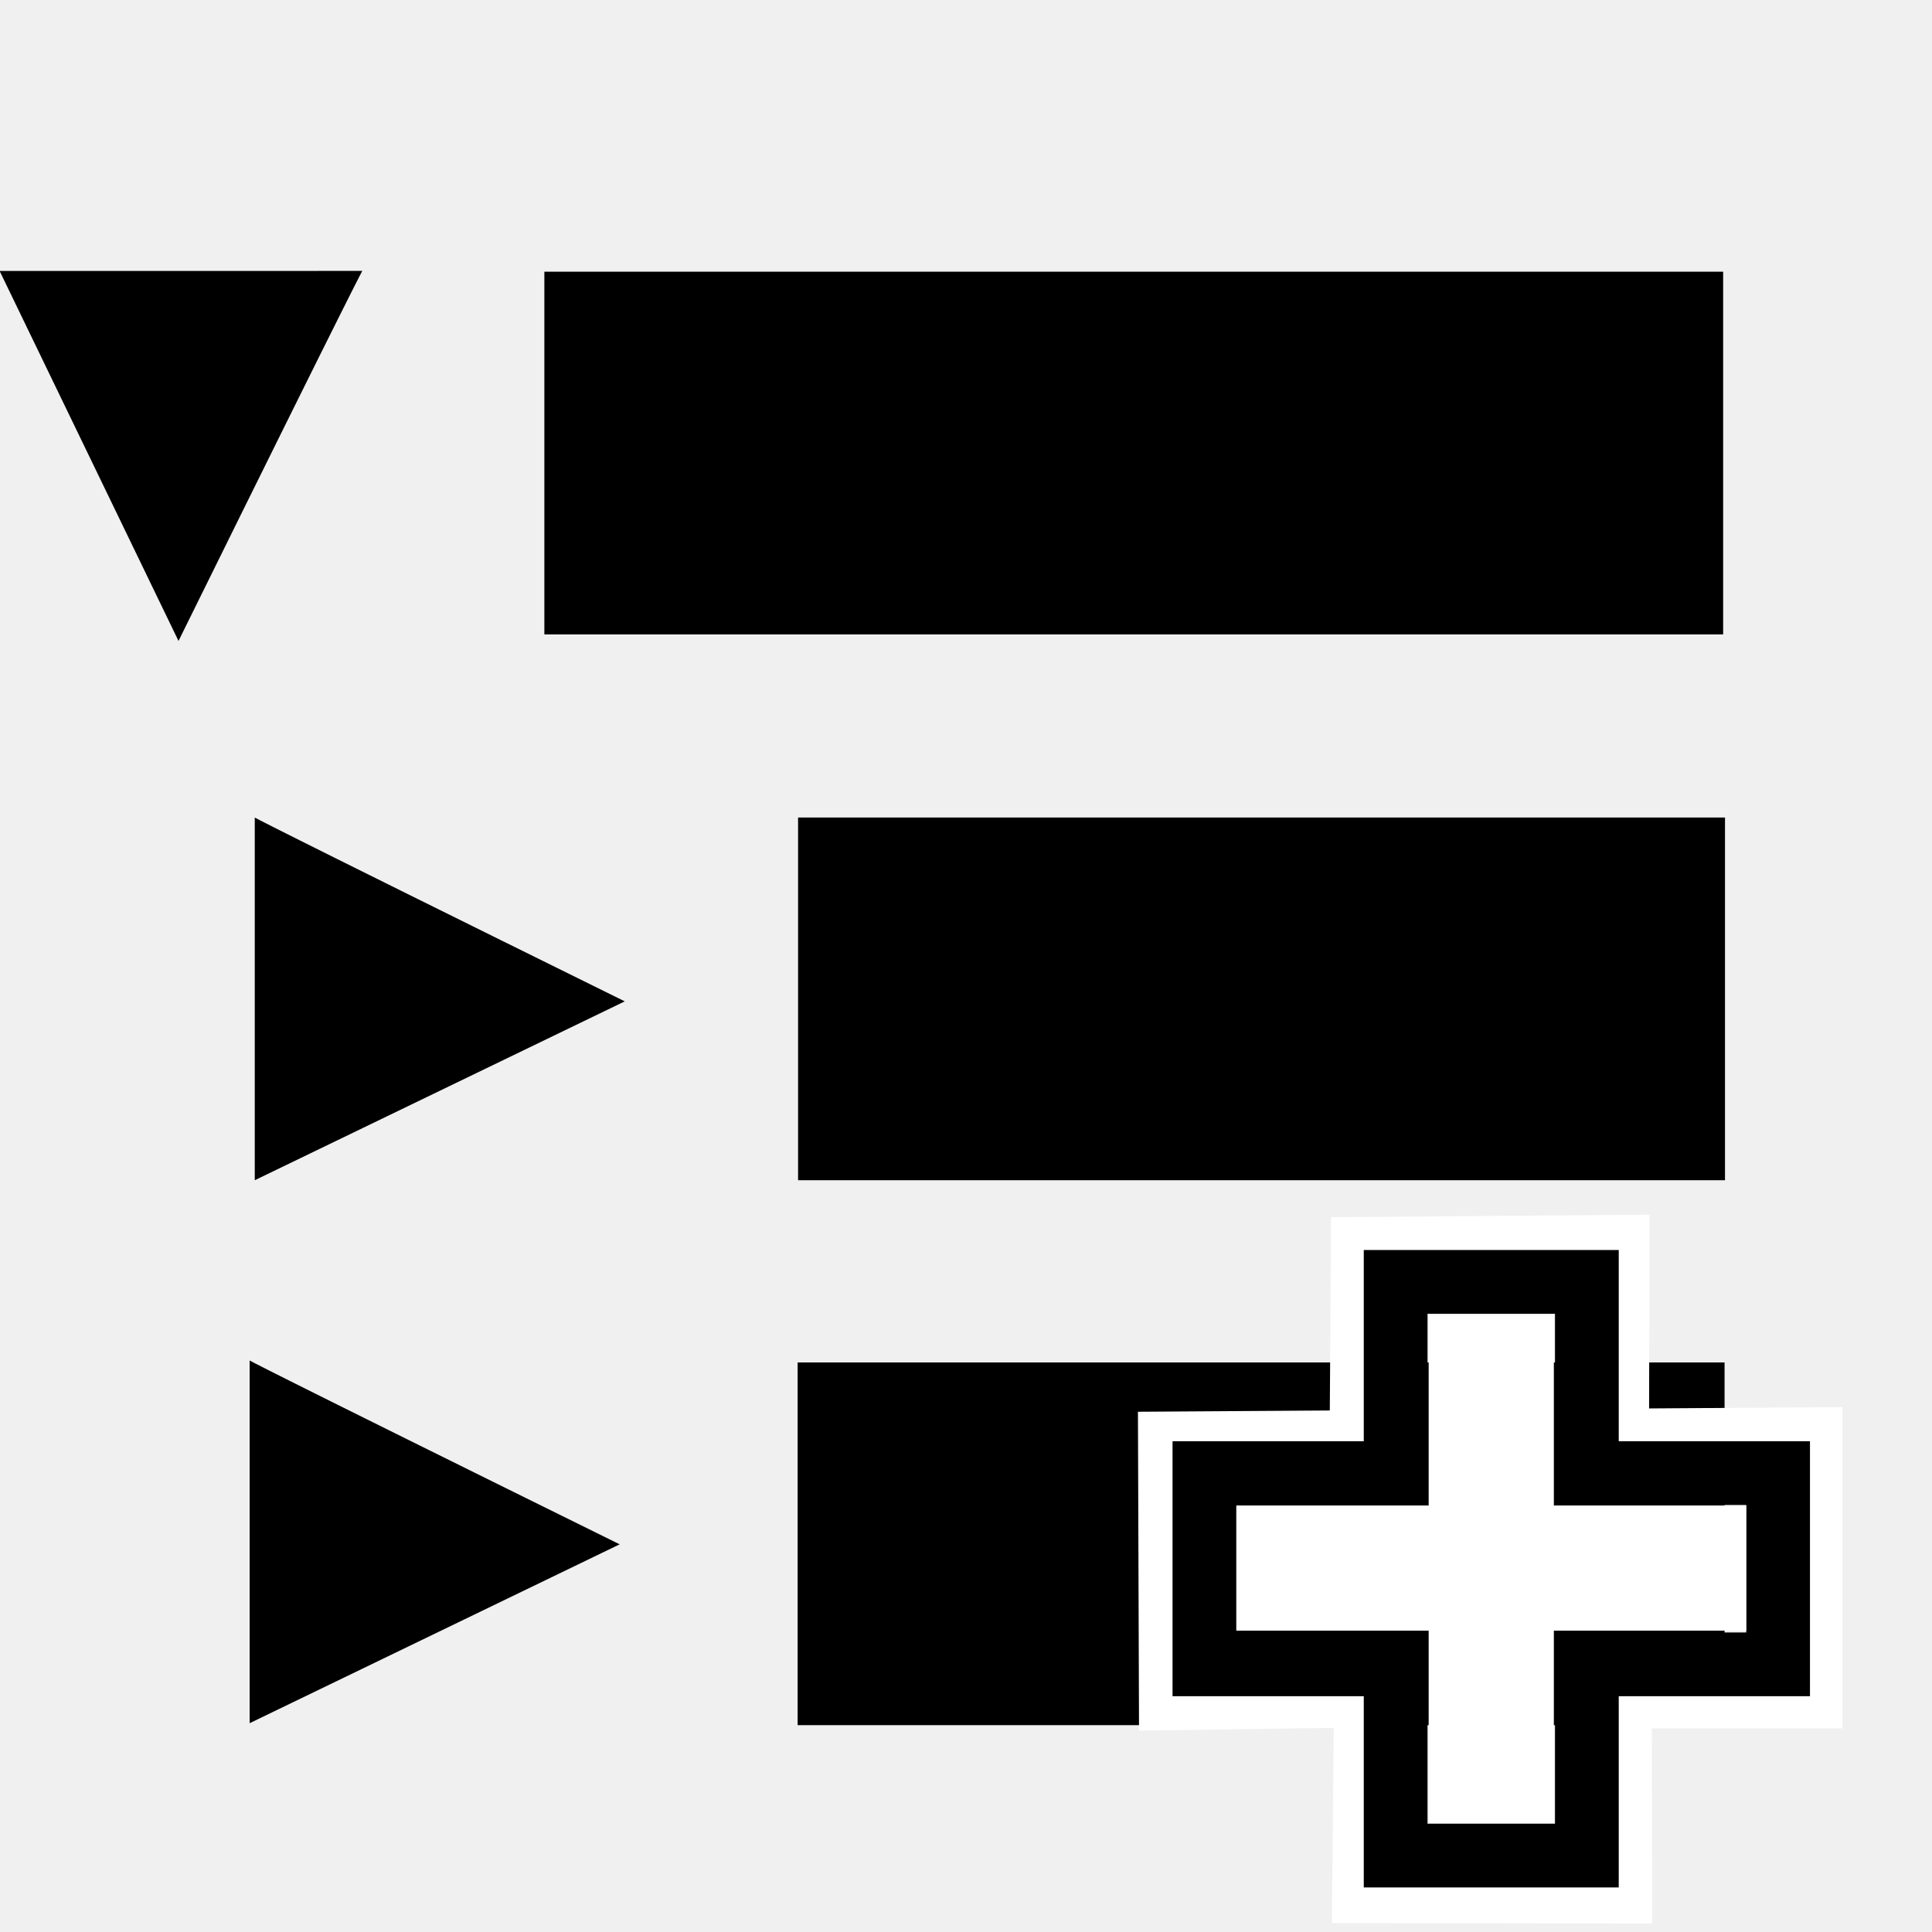
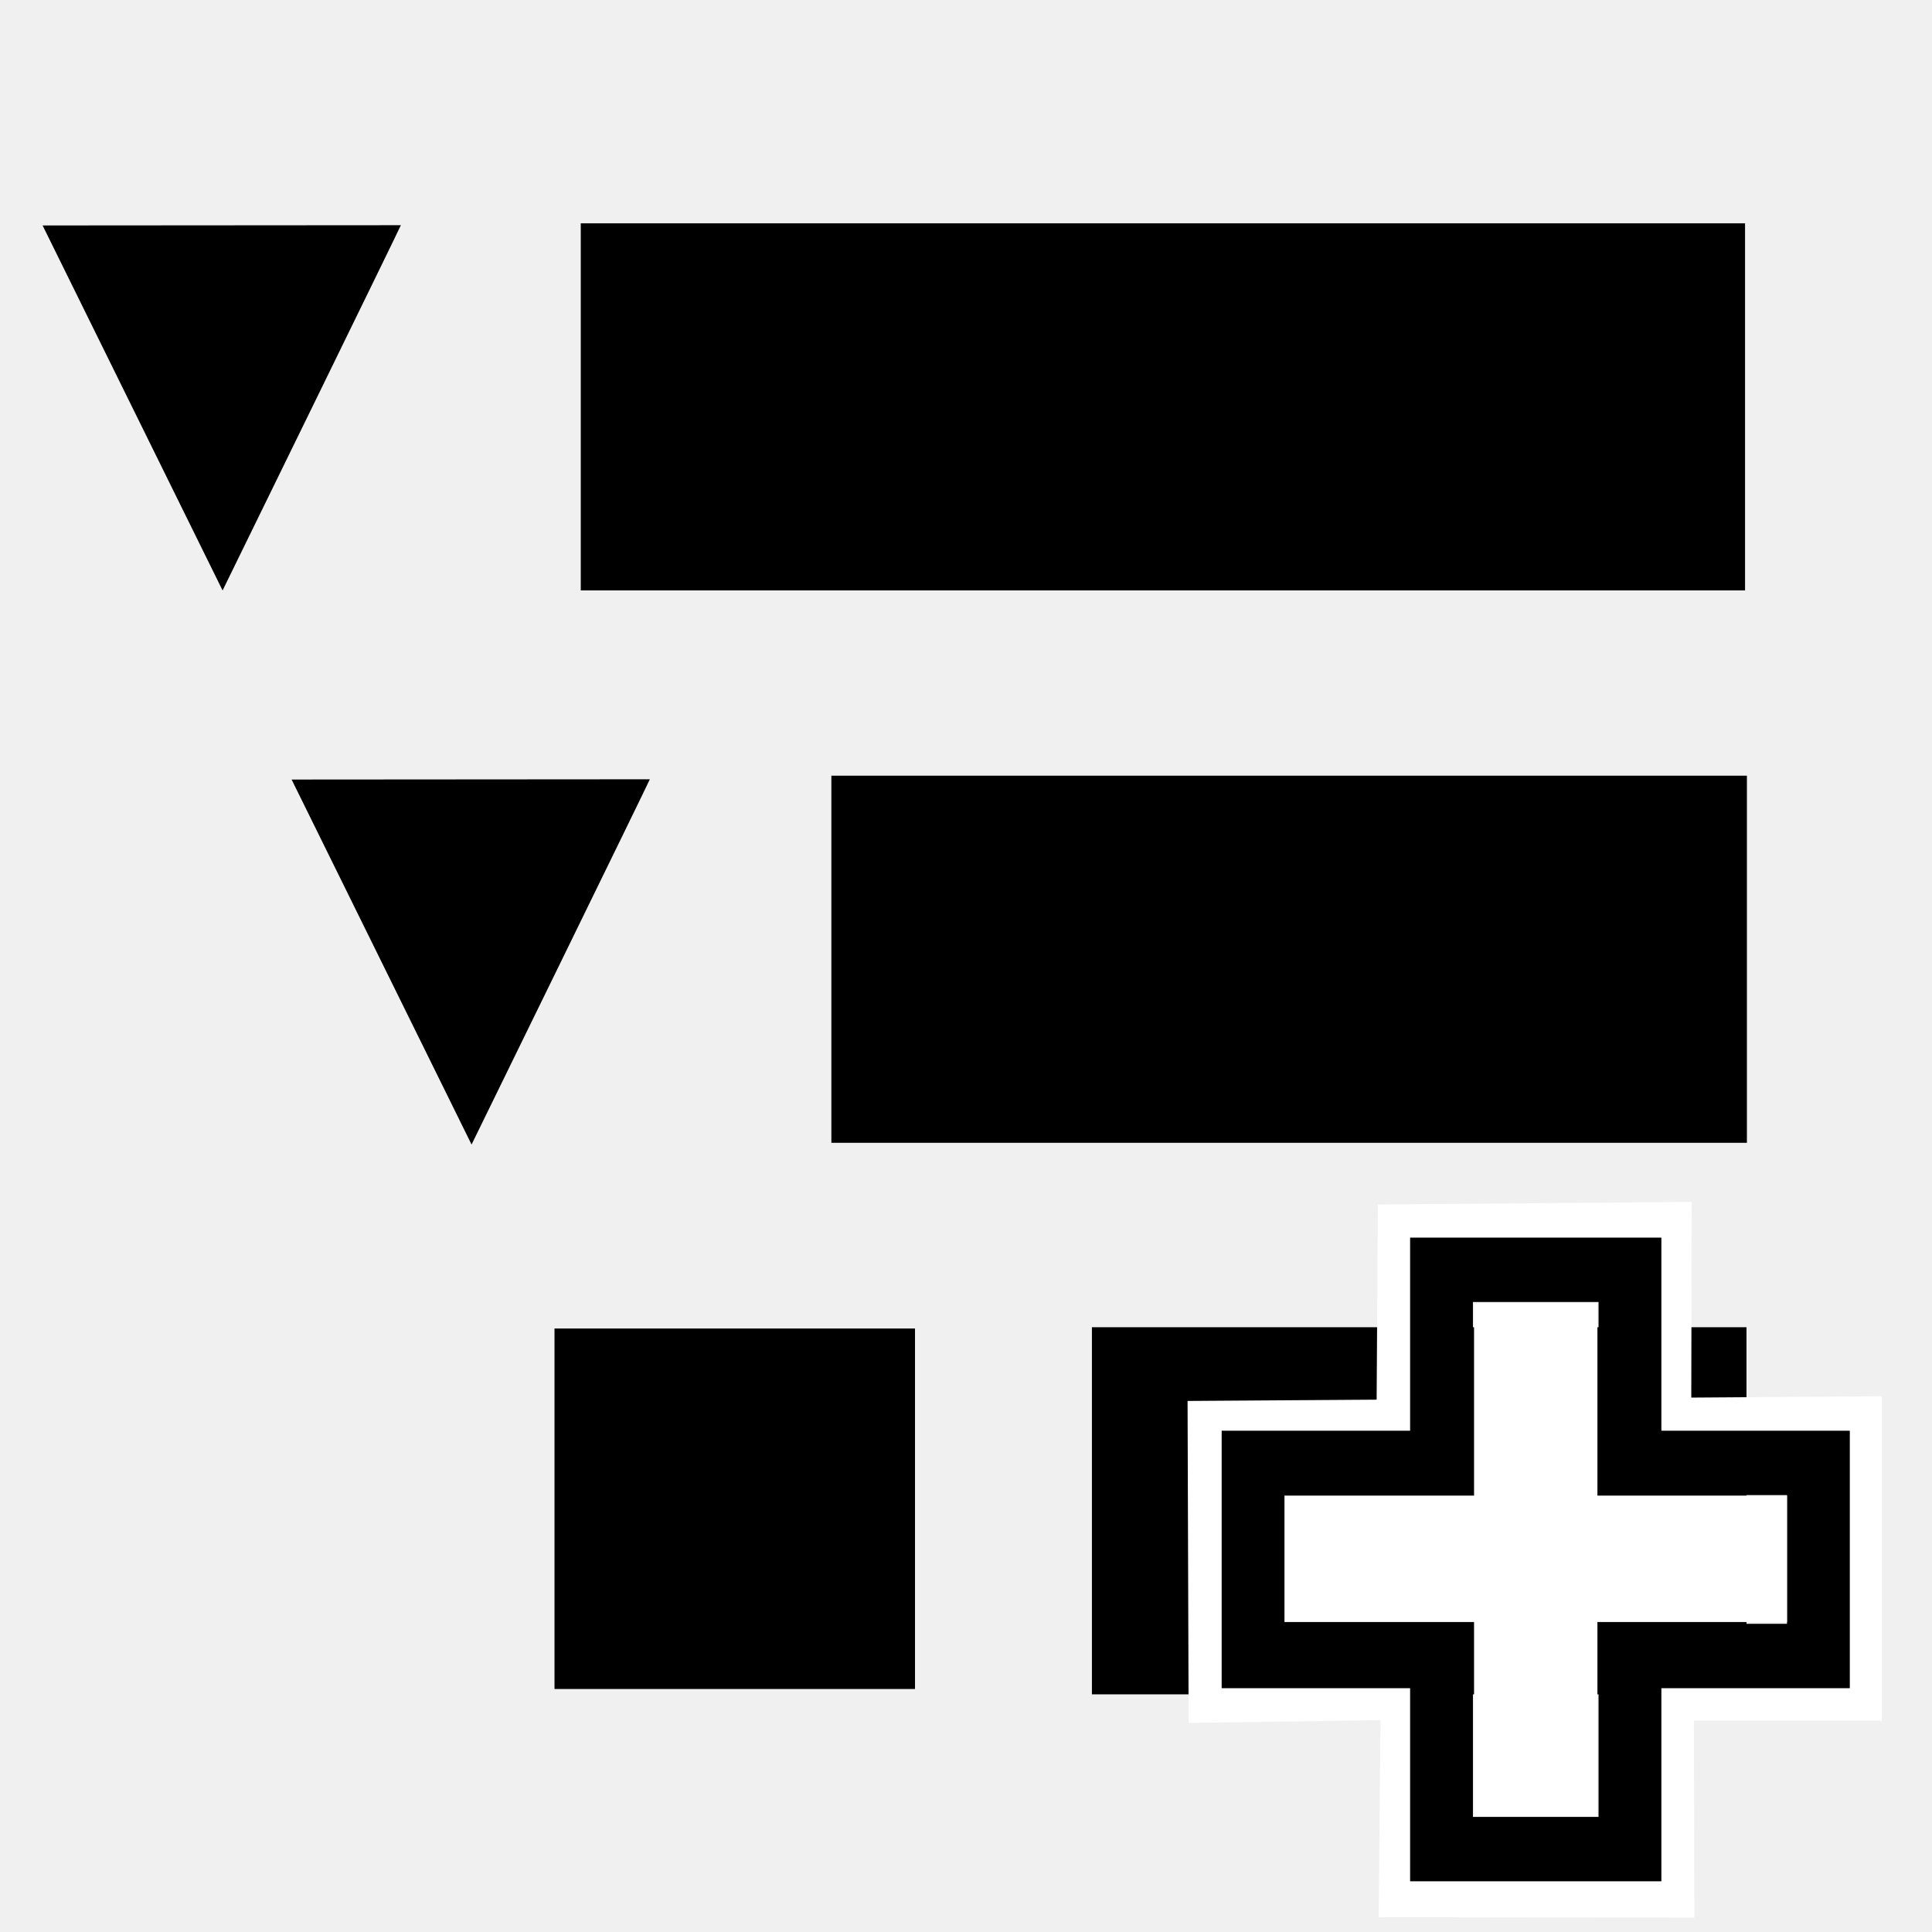
<svg xmlns="http://www.w3.org/2000/svg" version="1.1" width="76" height="76" viewBox="0 0 76.00 76.00" enable-background="new 0 0 76.00 76.00" xml:space="preserve" id="svg2">
  <defs id="defs8" />
-   <path d="m 21.414,10.688 46.37,0 0,14.268 -46.37,0 z" id="path4" style="fill:#000000;fill-opacity:1;stroke-width:0.2;stroke-linejoin:round" />
-   <path d="m 31.394,32.159 36.463,0 0,14.268 -36.463,0 z" id="path4-1" style="fill:#000000;fill-opacity:1;stroke-width:0.2;stroke-linejoin:round" />
-   <path d="m 10.022,32.159 c 0,0 -0.091,0.005 14.555,7.232 l -14.555,7.036 z" id="path4-7" style="fill:#000000;fill-opacity:1;stroke-width:0.2;stroke-linejoin:round" />
-   <path d="m 31.377,53.595 36.463,0 0,14.268 -36.463,0 z" id="path4-1-0" style="fill:#000000;fill-opacity:1;stroke-width:0.2;stroke-linejoin:round" />
-   <g id="g3884" transform="matrix(2.507477,0,0,2.507477,-121.9132,-3.521339)">
+   <path d="m 22.846,8.784 45.8,0 0,14.441 -45.8,0 z" id="path4" style="fill:#000000;fill-opacity:1;stroke-width:0.2;stroke-linejoin:round" />
+   <path d="m 32.704,30.514 36.015,0 0,14.441 -36.015,0 z" id="path4-1" style="fill:#000000;fill-opacity:1;stroke-width:0.2;stroke-linejoin:round" />
+   <path d="m 42.953,52.21 25.749,0 0,14.441 -25.749,0 z" id="path4-1-0" style="fill:#000000;fill-opacity:1;stroke-width:0.2;stroke-linejoin:round" />
+   <g id="g3884" transform="matrix(2.470999,0,0,2.532042,-117.5365,-4.524923)">
    <path style="fill:#ffffff;fill-opacity:1;stroke-width:0.2;stroke-linejoin:round" id="path4-8-2" d="m 69.514,31.573 5.026,0.007 -0.007,-3.061 2.991,0 0,-5.04 -3.033,0.021 0.007,-3.04 -4.996,0.04 -0.02,3.032 -3.01,0.02 0.017,5.002 3.055,-0.043 z m 1.36,-0.99 0,-3.374 -3.332,0 0,-2.25 3.332,0 0,-3.374 2.221,0 0,3.374 3.332,0 0,2.25 -3.332,0 0,3.374 z" />
    <g transform="translate(9.279846,-1.938416)" id="g3849">
      <path d="m 60.735,32.953 4,0 0,-3 3,0 0,-4 -3,0 0,-3 -4,0 0,3 -3,0 0,4 3,0 z m 1,-1 0,-3 -3,0 0,-2 3,0 0,-3 2,0 0,3 3,0 0,2 -3,0 0,3 z" id="path4-8" style="fill:#000000;fill-opacity:1;stroke-width:0.2;stroke-linejoin:round" />
      <path style="fill:#ffffff;fill-opacity:0;stroke:none" d="m 61.747,30.434 0,-1.509 -1.494,0 -1.494,0 0,-0.982 0,-0.982 1.494,0 1.494,0 0,-1.494 0,-1.494 0.982,0 0.982,0 0,1.494 0,1.494 1.509,0 1.509,0 0,0.982 0,0.982 -1.501,0.007 -1.501,0.007 -0.007,1.501 -0.007,1.501 -0.982,0 -0.982,0 0,-1.509 z" id="path3077" />
      <path style="fill:#ffffff;fill-opacity:1;stroke:none" d="m 61.753,30.434 0,-1.509 -1.509,0 -1.509,0 0,-0.982 0,-0.982 1.509,0 1.509,0 0,-1.494 0,-1.494 0.982,0 0.982,0 0,1.494 0,1.494 1.509,0 1.509,0 0,0.982 0,0.982 -1.509,0 -1.509,0 0,1.509 0,1.509 -0.982,0 -0.982,0 0,-1.509 z" id="path3847" />
    </g>
  </g>
-   <path style="fill:#ffffff;fill-opacity:0;stroke:none" d="m 69.679,20.576 0,-1.509 -1.494,0 -1.494,0 0,-0.982 0,-0.982 1.494,0 1.494,0 0,-1.494 0,-1.494 0.982,0 0.982,0 0,1.494 0,1.494 1.509,0 1.509,0 0,0.982 0,0.982 -1.501,0.007 -1.501,0.007 -0.007,1.501 -0.007,1.501 -0.982,0 -0.982,0 0,-1.509 z" id="path3077-4" />
-   <path d="m 9.821,53.518 c 0,0 -0.091,0.005 14.555,7.232 L 9.821,67.786 z" id="path4-7-1" style="fill:#000000;fill-opacity:1;stroke-width:0.2;stroke-linejoin:round" />
-   <path d="m 14.253,10.657 c 0,0 -0.005,-0.091 -7.231,14.556 L -0.015,10.659 z" id="path4-7-7" style="fill:#000000;fill-opacity:1;stroke-width:0.2;stroke-linejoin:round" />
+   <path style="fill:#ffffff;fill-opacity:0;stroke:none" d="m 69.817,17.388 0,-1.509 -1.458,0 -1.458,0 0,-0.982 0,-0.982 1.458,0 1.458,0 0,-1.494 0,-1.494 0.958,0 0.958,0 0,1.494 0,1.494 1.472,0 1.472,0 0,0.982 0,0.982 -1.465,0.007 -1.465,0.007 -0.007,1.501 -0.007,1.501 -0.958,0 -0.958,0 0,-1.509 z" id="path3077-4" />
+   <path d="m 15.769,8.859 c 0.006,0.023 -7.013,14.368 -7.013,14.368 L 1.676,8.869 z" id="path4-7-7" style="fill:#000000;fill-opacity:1;stroke-width:0.2;stroke-linejoin:round" />
+   <path d="m 25.563,30.655 c 0.006,0.023 -7.013,14.368 -7.013,14.368 L 11.471,30.665 z" id="path4-7-7-1" style="fill:#000000;fill-opacity:1;stroke-width:0.2;stroke-linejoin:round" />
+   <path d="m 21.813,52.26 14.181,0 0,14.181 -14.181,0 z" id="path4-7-17" style="fill:#000000;fill-opacity:1;stroke-width:0.2;stroke-linejoin:round" />
</svg>
